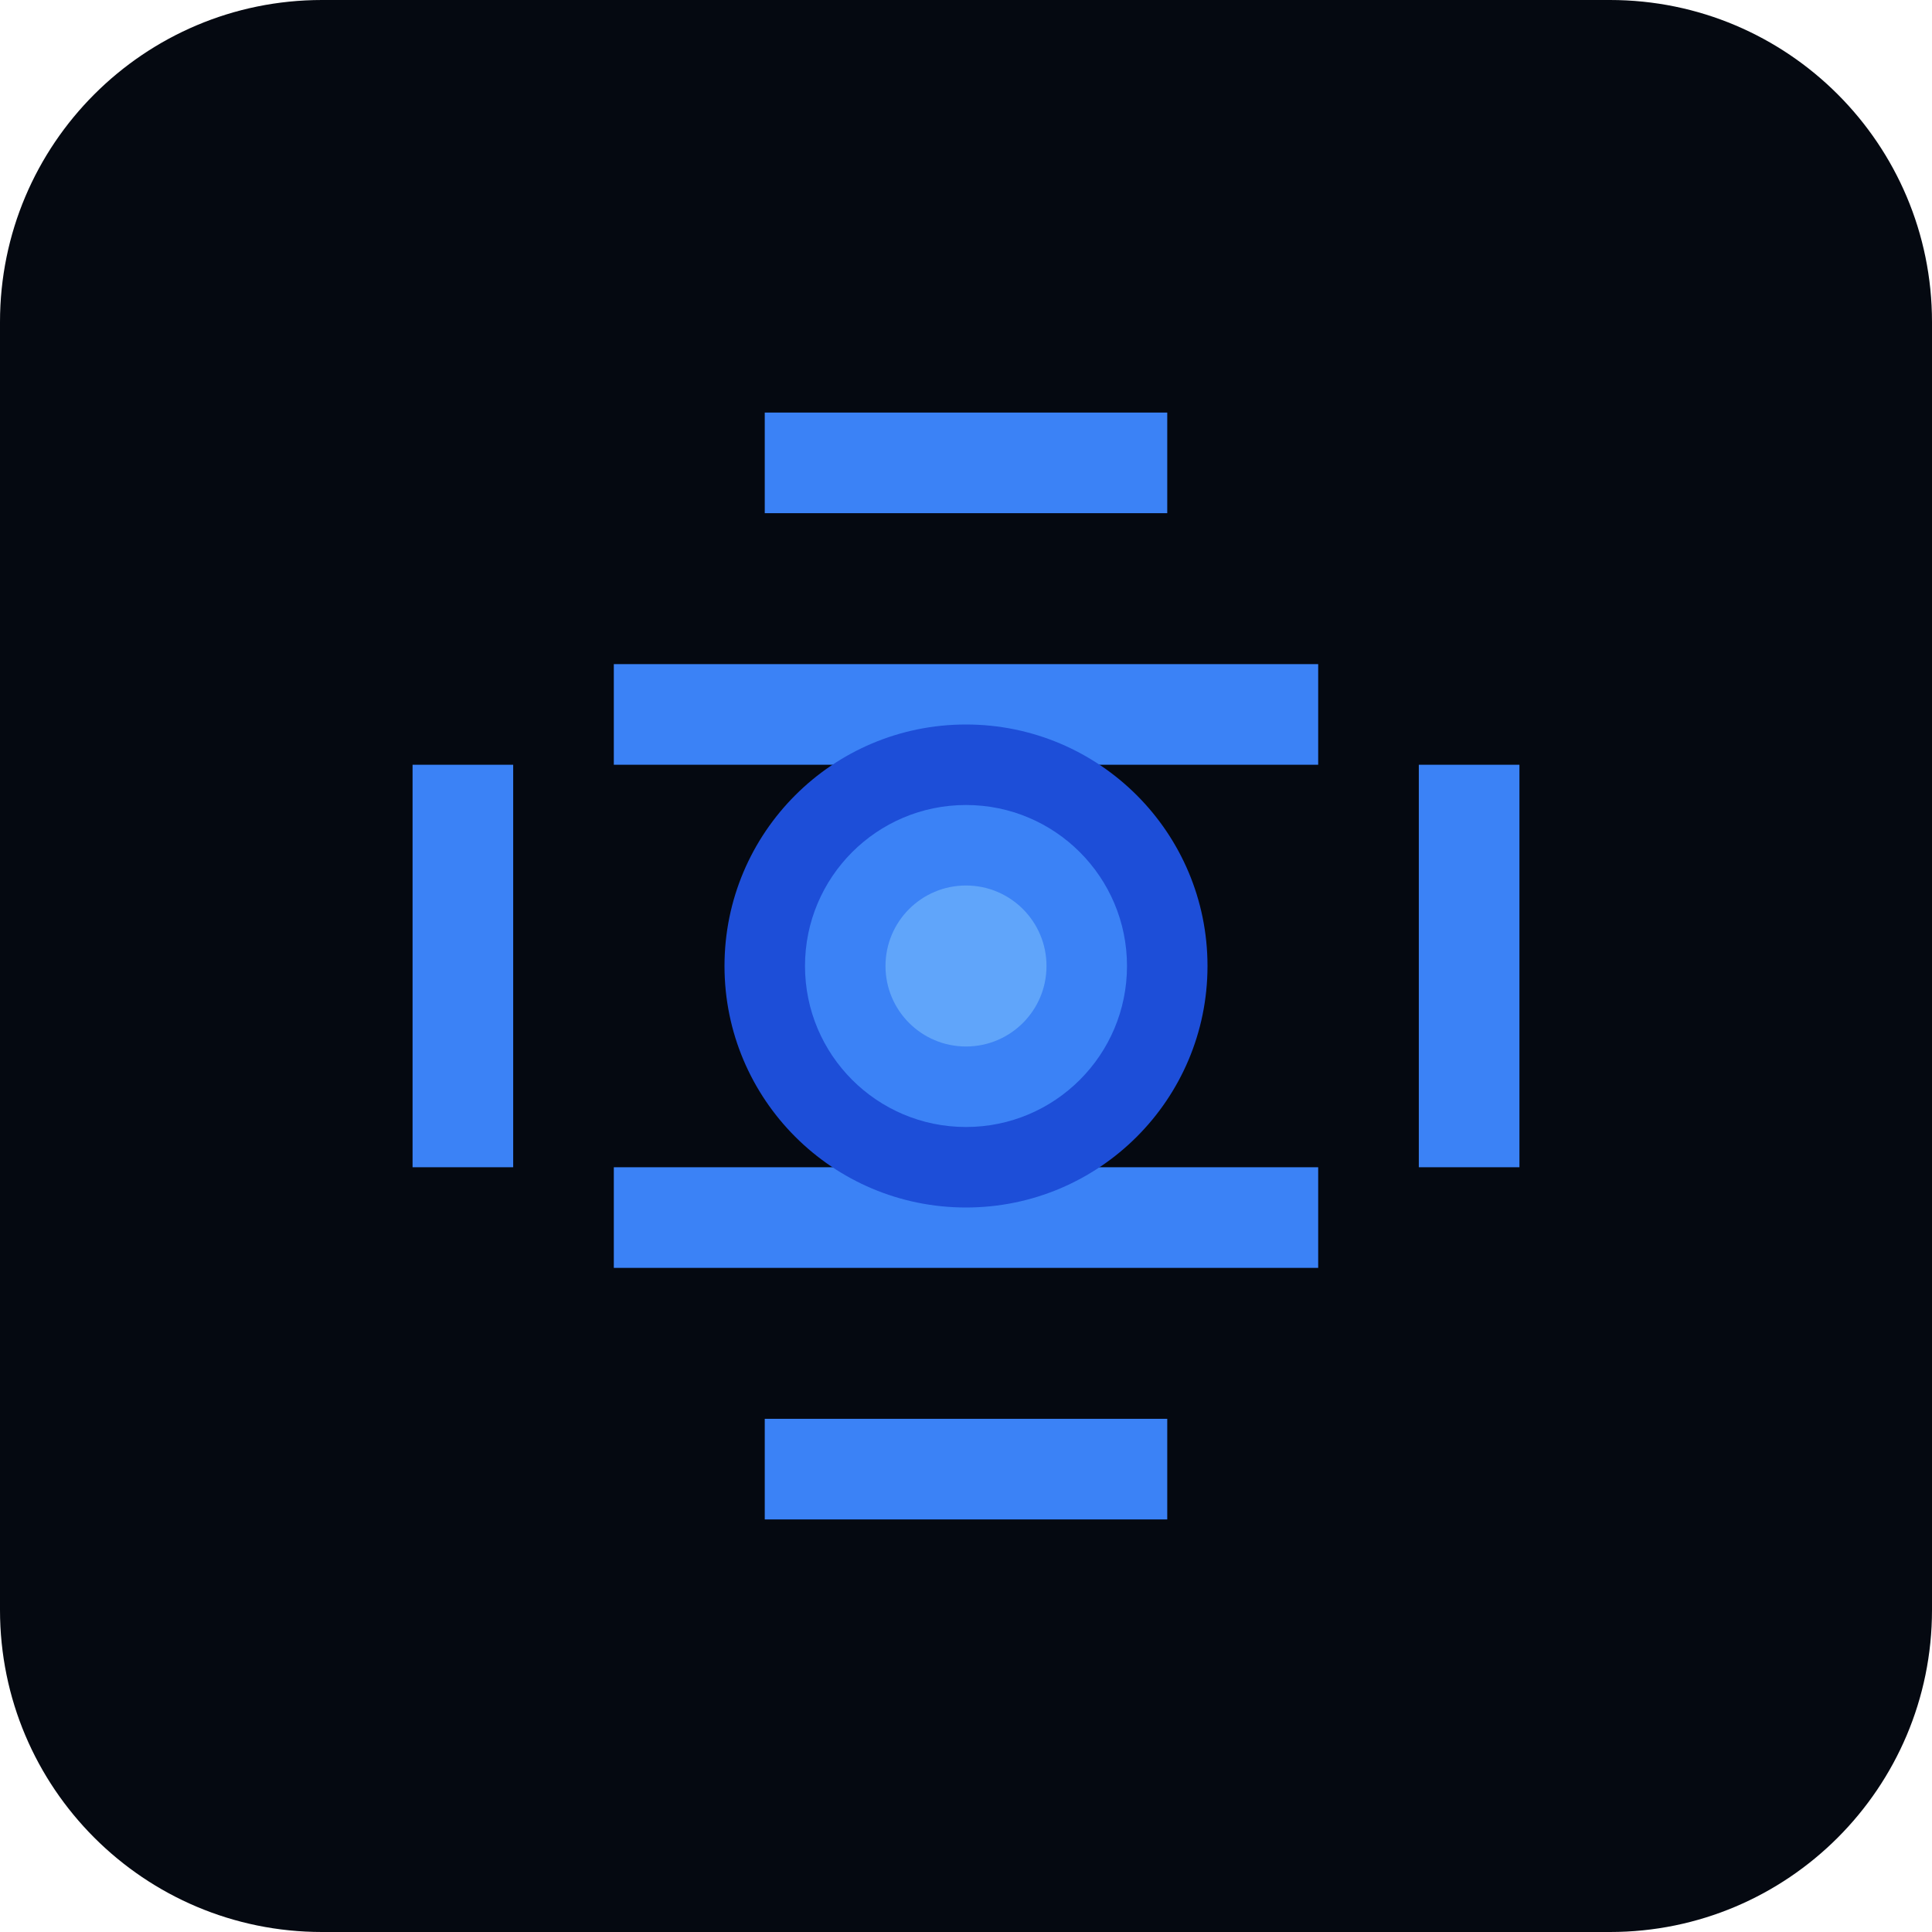
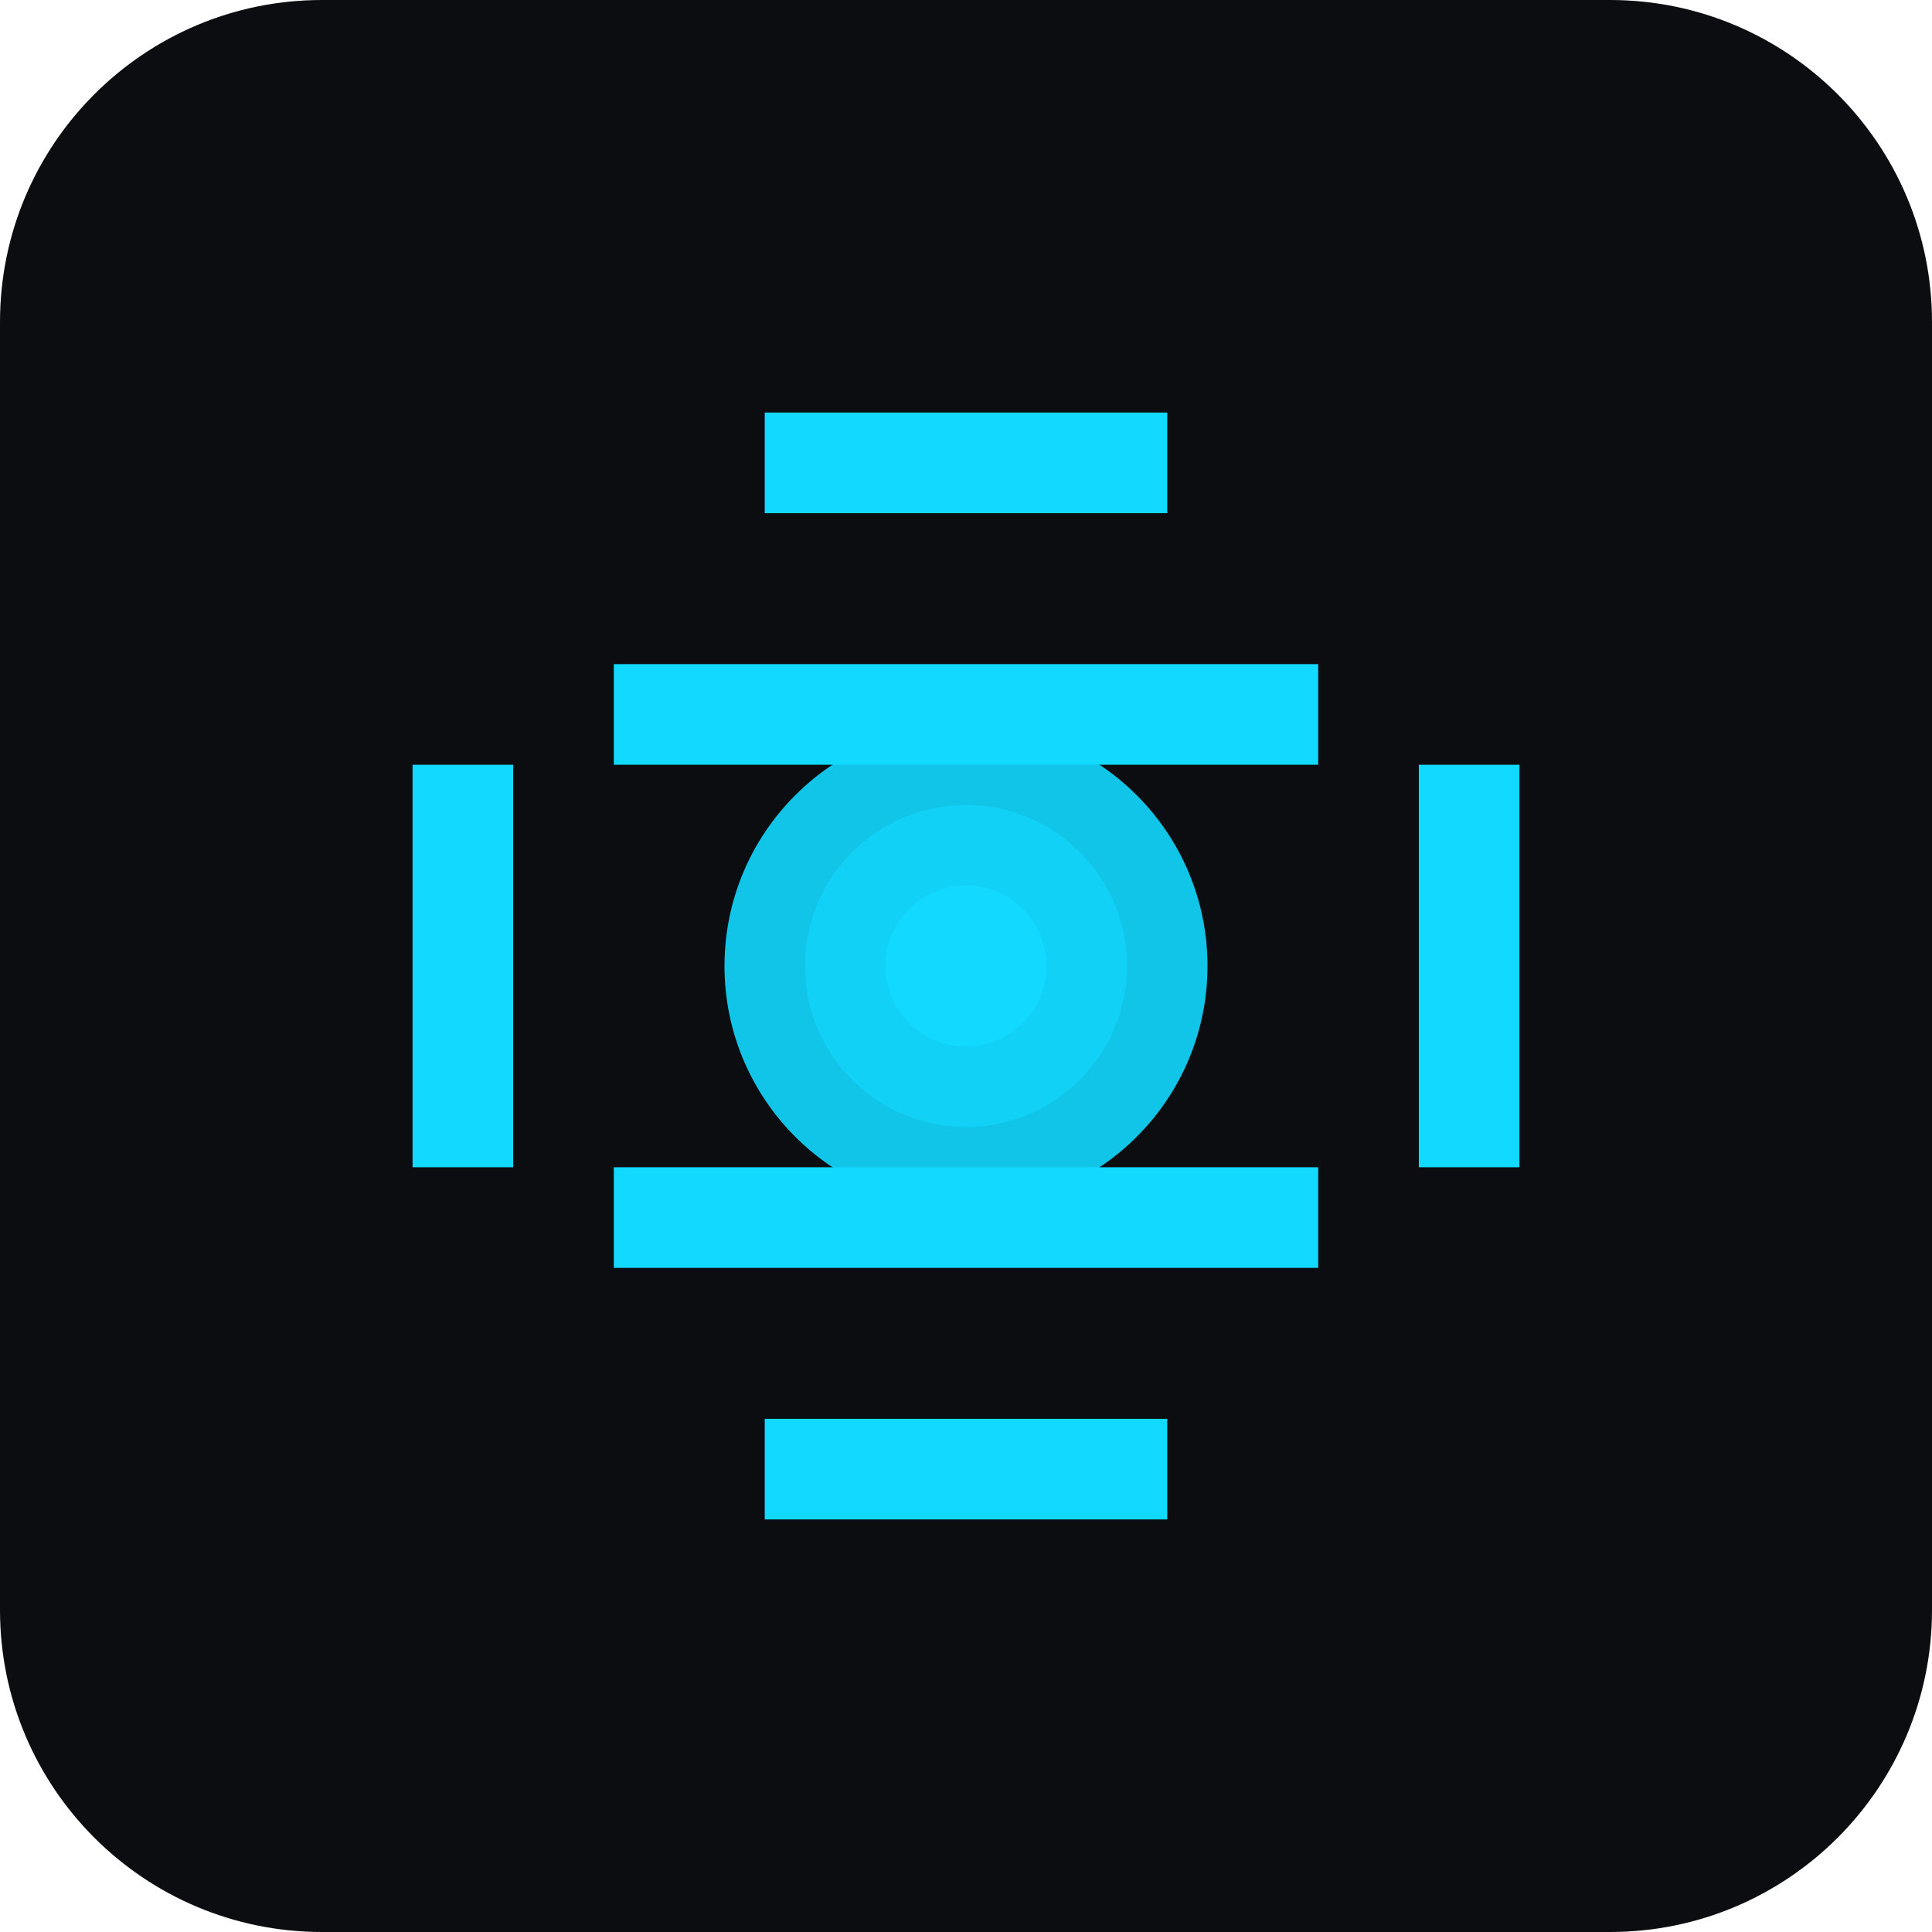
<svg xmlns="http://www.w3.org/2000/svg" width="192" height="192" viewBox="0 0 192 192">
-   <rect width="192" height="192" rx="32" fill="#050911" />
+   <rect width="192" height="192" rx="32" fill="#0b0d10" />
  <g transform="translate(96,96)">
-     <path d="M-55 -20 L-55 20 L-45 20 L-45 -20 Z" fill="#3b82f6" />
-     <path d="M55 -20 L55 20 L45 20 L45 -20 Z" fill="#3b82f6" />
-     <path d="M-35 -30 L-35 -20 L35 -20 L35 -30 Z" fill="#3b82f6" />
-     <path d="M-35 30 L-35 20 L35 20 L35 30 Z" fill="#3b82f6" />
-     <path d="M-20 -55 L-20 -45 L20 -45 L20 -55 Z" fill="#3b82f6" />
-     <path d="M-20 55 L-20 45 L20 45 L20 55 Z" fill="#3b82f6" />
-     <circle cx="0" cy="0" r="24" fill="#1d4ed8" />
-     <circle cx="0" cy="0" r="16" fill="#3b82f6" />
-     <circle cx="0" cy="0" r="8" fill="#60a5fa" />
+     <path d="M-55 -20 L-55 20 L-45 20 L-45 -20 Z" fill="#12D9FF" />
+     <path d="M55 -20 L55 20 L45 20 L45 -20 Z" fill="#12D9FF" />
+     <path d="M-35 -30 L-35 -20 L35 -20 L35 -30 Z" fill="#12D9FF" />
+     <path d="M-35 30 L-35 20 L35 20 L35 30 Z" fill="#12D9FF" />
+     <path d="M-20 -55 L-20 -45 L20 -45 L20 -55 Z" fill="#12D9FF" />
+     <path d="M-20 55 L-20 45 L20 45 L20 55 Z" fill="#12D9FF" />
+     <circle cx="0" cy="0" r="24" fill="#12D9FF" opacity="0.9" />
+     <circle cx="0" cy="0" r="16" fill="#12D9FF" opacity="0.6" />
+     <circle cx="0" cy="0" r="8" fill="#12D9FF" />
  </g>
</svg>
